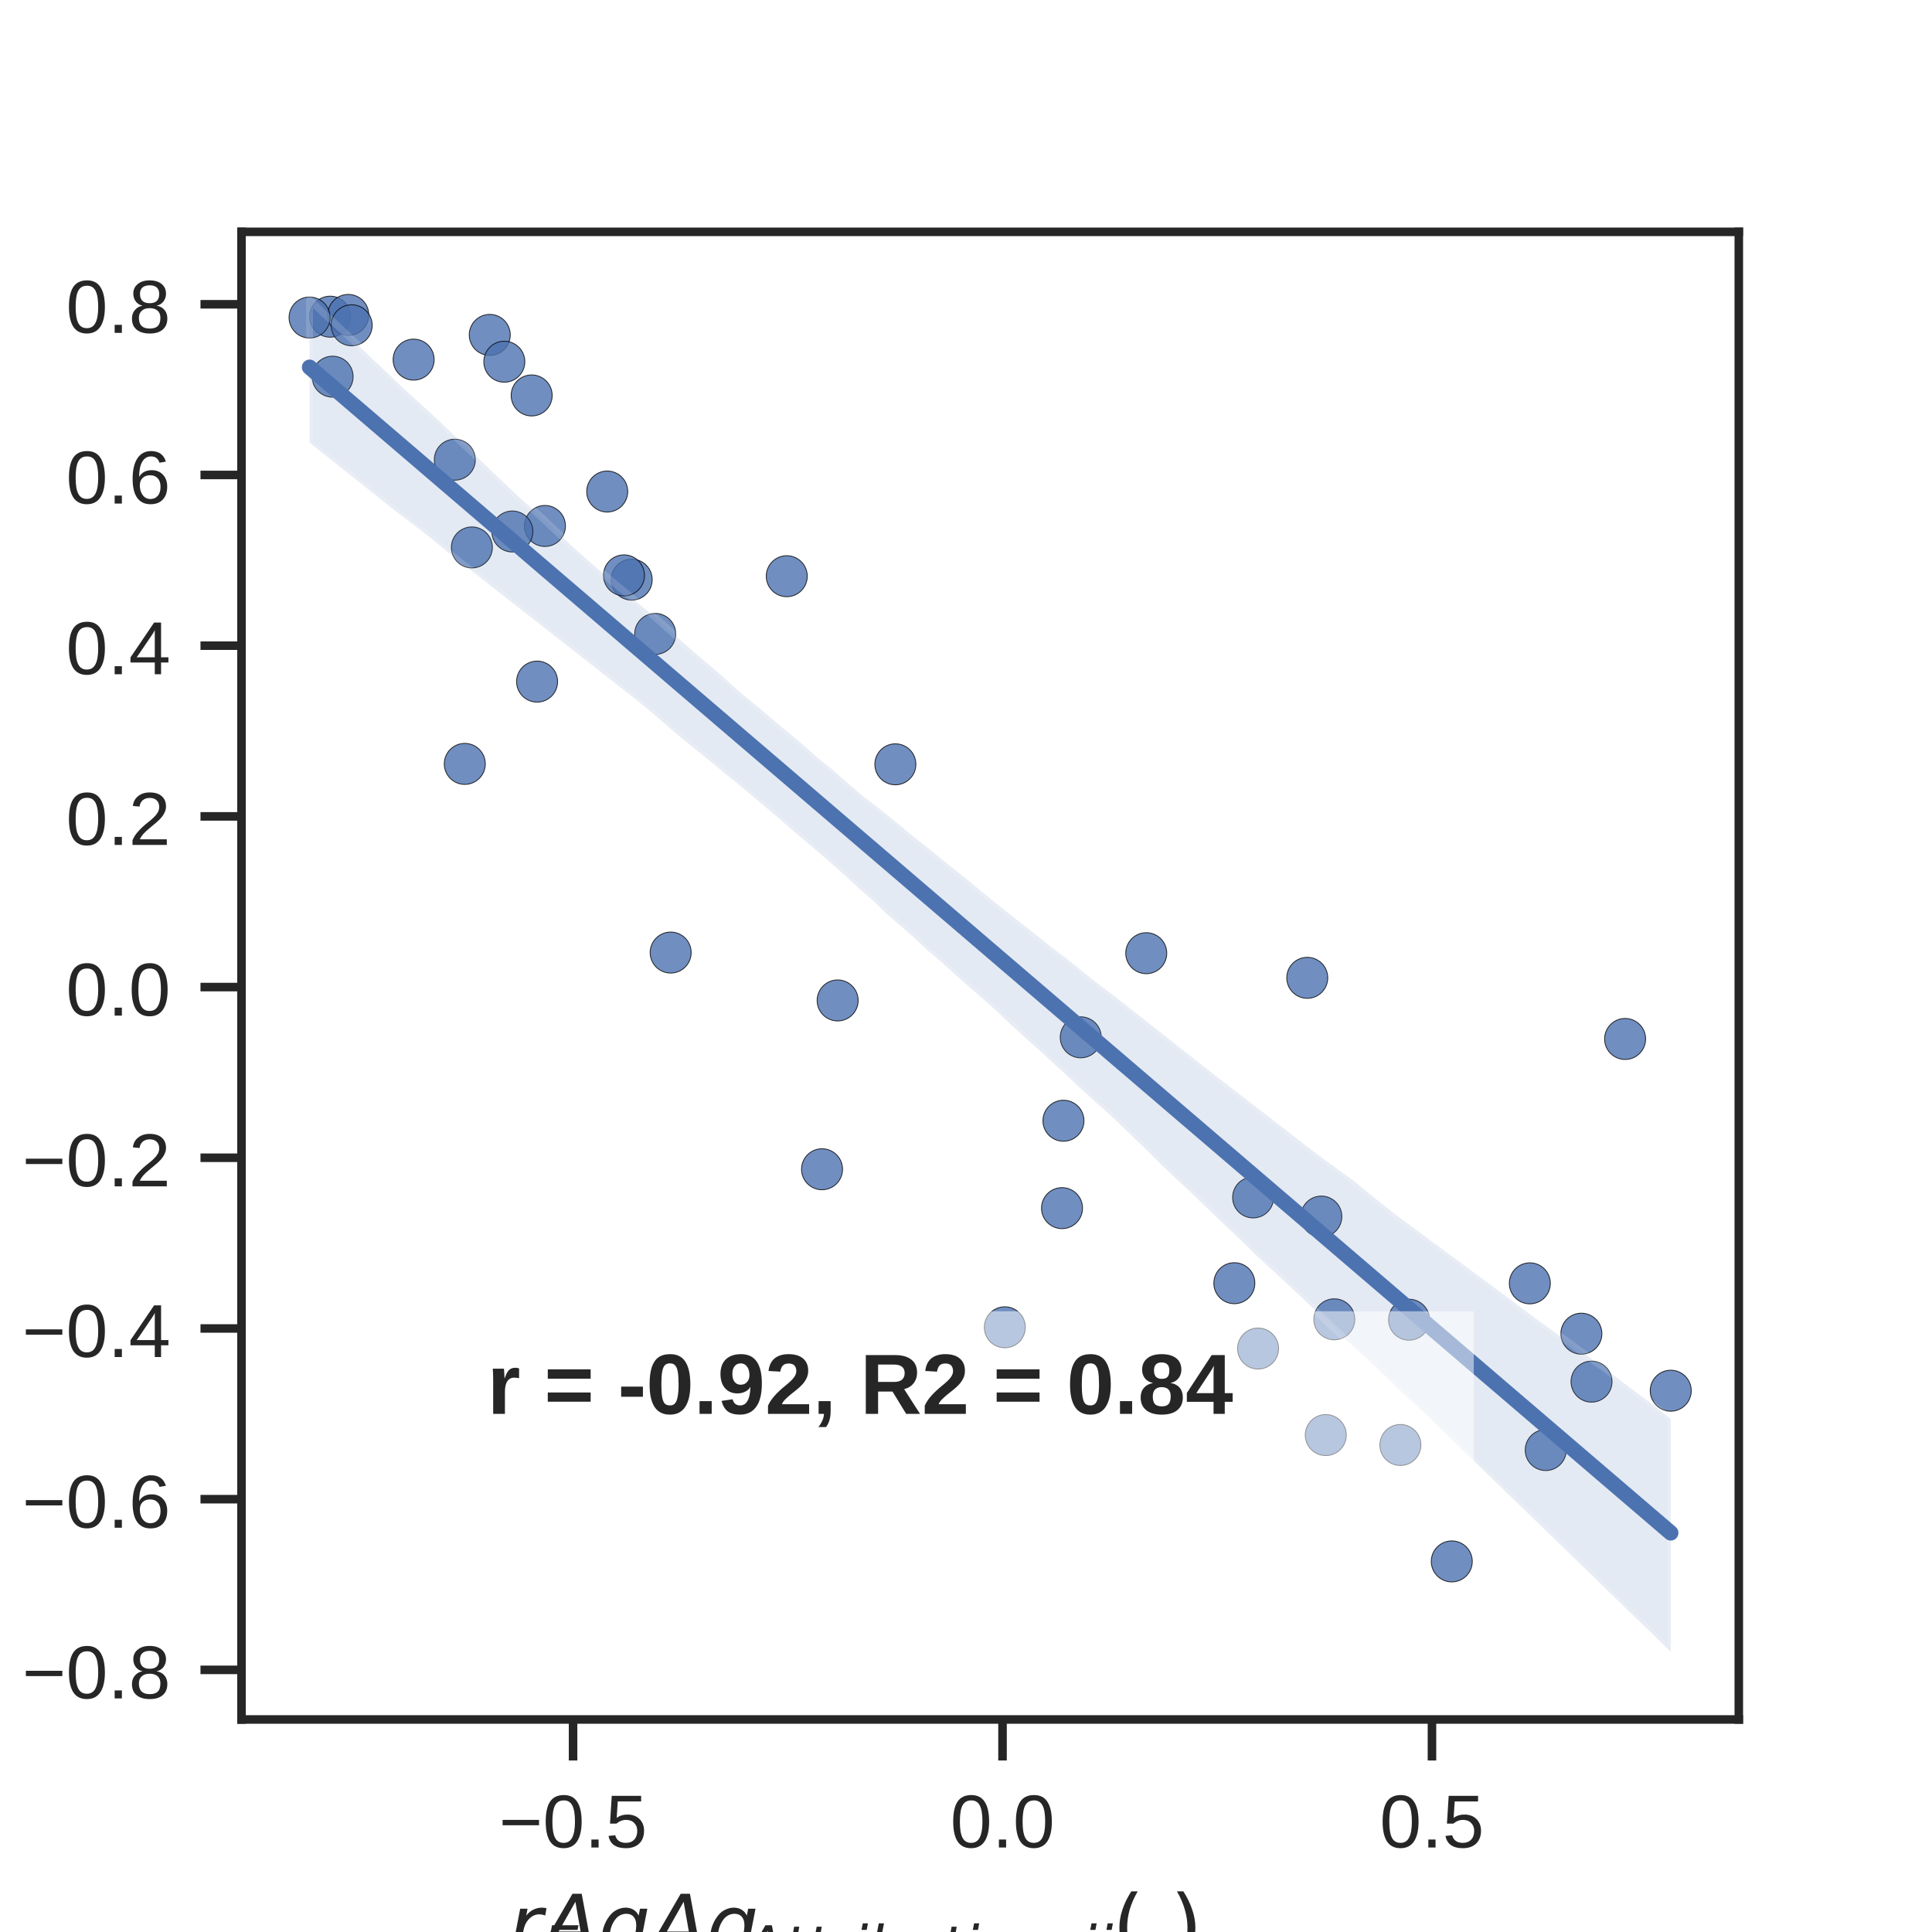
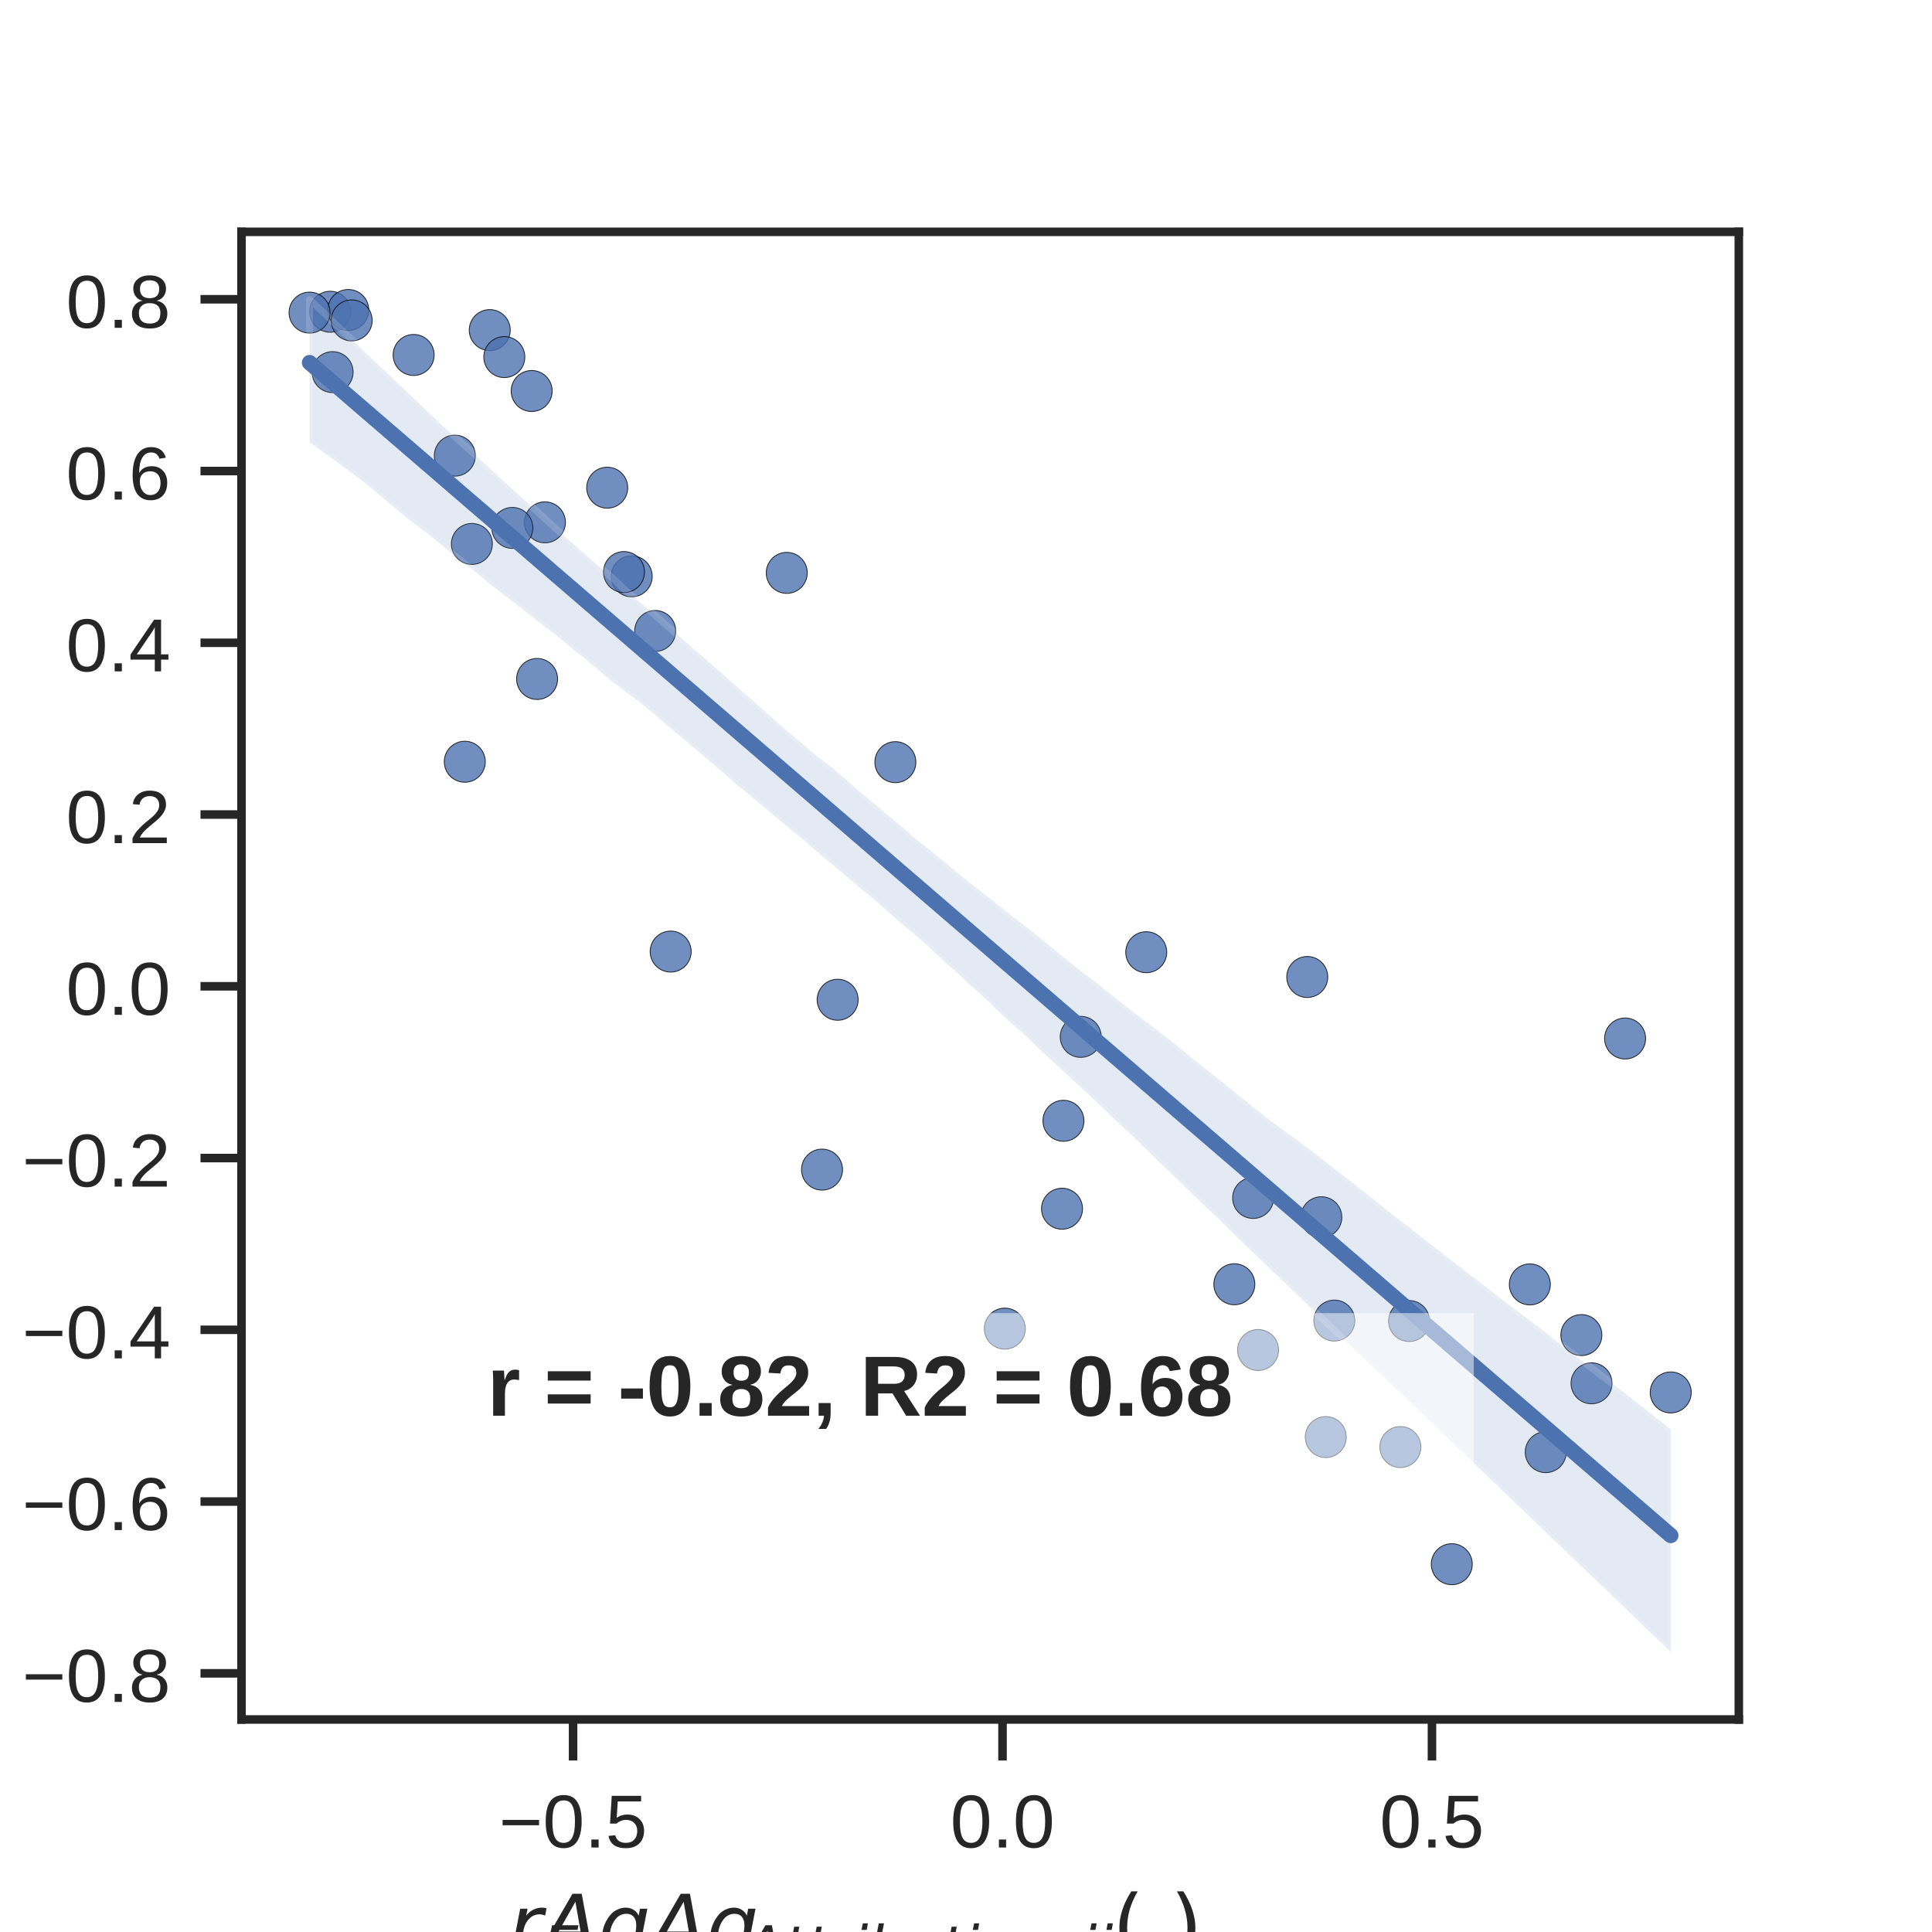
<svg xmlns="http://www.w3.org/2000/svg" xmlns:xlink="http://www.w3.org/1999/xlink" width="226.08pt" height="226.08pt" viewBox="0 0 226.08 226.08" version="1.1">
  <defs>
    <style type="text/css">*{stroke-linejoin: round; stroke-linecap: butt}</style>
  </defs>
  <g id="figure_1">
    <g id="patch_1">
      <path d="M 0 226.08  L 226.08 226.08  L 226.08 0  L 0 0  z " style="fill: #ffffff" />
    </g>
    <g id="axes_1">
      <g id="patch_2">
        <path d="M 28.26 201.211  L 203.472 201.211  L 203.472 27.13  L 28.26 27.13  z " style="fill: #ffffff" />
      </g>
      <g id="matplotlib.axis_1">
        <g id="xtick_1">
          <g id="line2d_1">
            <defs>
-               <path id="m34a3a244a3" d="M 0 0  L 0 4.8  " style="stroke: #262626" />
+               <path id="m91dc462ec2" d="M 0 0  L 0 4.8  " style="stroke: #262626" />
            </defs>
            <g>
-               <use xlink:href="#m34a3a244a3" x="67.06" y="201.211" style="fill: #262626; stroke: #262626" />
+               <use xlink:href="#m91dc462ec2" x="67.06" y="201.211" style="fill: #262626; stroke: #262626" />
            </g>
          </g>
          <g id="text_1">
            <text style="fill: #262626; font: 8.8px 'Arial', 'DejaVu Sans', 'Liberation Sans', 'Bitstream Vera Sans', sans-serif; text-anchor: middle" x="67.06" y="216.198" transform="rotate(-0 67.05997 216.1978)">−0.5</text>
          </g>
        </g>
        <g id="xtick_2">
          <g id="line2d_2">
            <g>
-               <use xlink:href="#m34a3a244a3" x="117.314" y="201.211" style="fill: #262626; stroke: #262626" />
+               <use xlink:href="#m91dc462ec2" x="117.314" y="201.211" style="fill: #262626; stroke: #262626" />
            </g>
          </g>
          <g id="text_2">
            <text style="fill: #262626; font: 8.8px 'Arial', 'DejaVu Sans', 'Liberation Sans', 'Bitstream Vera Sans', sans-serif; text-anchor: middle" x="117.314" y="216.198" transform="rotate(-0 117.3136 216.1978)">0.0</text>
          </g>
        </g>
        <g id="xtick_3">
          <g id="line2d_3">
            <g>
-               <use xlink:href="#m34a3a244a3" x="167.567" y="201.211" style="fill: #262626; stroke: #262626" />
+               <use xlink:href="#m91dc462ec2" x="167.567" y="201.211" style="fill: #262626; stroke: #262626" />
            </g>
          </g>
          <g id="text_3">
            <text style="fill: #262626; font: 8.8px 'Arial', 'DejaVu Sans', 'Liberation Sans', 'Bitstream Vera Sans', sans-serif; text-anchor: middle" x="167.567" y="216.198" transform="rotate(-0 167.5672 216.1978)">0.5</text>
          </g>
        </g>
        <g id="text_4">
          <g style="fill: #262626" transform="translate(59.514 229.3239)">
            <text>
              <tspan style="font: oblique 9.6px 'DejaVu Sans'" x="0 74.391 80.954 94.091 100.654" y="-0.719">rAgAg</tspan>
              <tspan style="font: oblique 6.72px 'DejaVu Sans'" x="3.944 8.187 12.444 16.575 19.336 23.599 31.017 35.611 38.244 40.877 43.638 45.504 49.767 54.023 56.656 58.522 62.631 66.887 87.044 106.743" y="0.856">EnergyAttributionsij</tspan>
              <tspan style="font: 6.72px 'DejaVu Sans'" x="27.574" y="0.856">,</tspan>
              <tspan style="font: 9.6px 'DejaVu Sans'" x="70.648 89.172 108.872" y="-0.719">(,)</tspan>
            </text>
          </g>
        </g>
      </g>
      <g id="matplotlib.axis_2">
        <g id="ytick_1">
          <g id="line2d_4">
            <defs>
-               <path id="m03ff309625" d="M 0 0  L -4.8 0  " style="stroke: #262626" />
+               <path id="mef2b00c052" d="M 0 0  L -4.8 0  " style="stroke: #262626" />
            </defs>
            <g>
-               <use xlink:href="#m03ff309625" x="28.26" y="195.404" style="fill: #262626; stroke: #262626" />
+               <use xlink:href="#mef2b00c052" x="28.26" y="195.808" style="fill: #262626; stroke: #262626" />
            </g>
          </g>
          <g id="text_5">
-             <text style="fill: #262626; font: 8.8px 'Arial', 'DejaVu Sans', 'Liberation Sans', 'Bitstream Vera Sans', sans-serif; text-anchor: end" x="19.96" y="198.748" transform="rotate(-0 19.96 198.7477)">−0.8</text>
+             <text style="fill: #262626; font: 8.8px 'Arial', 'DejaVu Sans', 'Liberation Sans', 'Bitstream Vera Sans', sans-serif; text-anchor: end" x="19.96" y="199.152" transform="rotate(-0 19.96 199.1518)">−0.8</text>
          </g>
        </g>
        <g id="ytick_2">
          <g id="line2d_5">
            <g>
-               <use xlink:href="#m03ff309625" x="28.26" y="175.43" style="fill: #262626; stroke: #262626" />
+               <use xlink:href="#mef2b00c052" x="28.26" y="175.71" style="fill: #262626; stroke: #262626" />
            </g>
          </g>
          <g id="text_6">
-             <text style="fill: #262626; font: 8.8px 'Arial', 'DejaVu Sans', 'Liberation Sans', 'Bitstream Vera Sans', sans-serif; text-anchor: end" x="19.96" y="178.773" transform="rotate(-0 19.96 178.773)">−0.6</text>
+             <text style="fill: #262626; font: 8.8px 'Arial', 'DejaVu Sans', 'Liberation Sans', 'Bitstream Vera Sans', sans-serif; text-anchor: end" x="19.96" y="179.053" transform="rotate(-0 19.96 179.0534)">−0.6</text>
          </g>
        </g>
        <g id="ytick_3">
          <g id="line2d_6">
            <g>
-               <use xlink:href="#m03ff309625" x="28.26" y="155.455" style="fill: #262626; stroke: #262626" />
+               <use xlink:href="#mef2b00c052" x="28.26" y="155.612" style="fill: #262626; stroke: #262626" />
            </g>
          </g>
          <g id="text_7">
-             <text style="fill: #262626; font: 8.8px 'Arial', 'DejaVu Sans', 'Liberation Sans', 'Bitstream Vera Sans', sans-serif; text-anchor: end" x="19.96" y="158.798" transform="rotate(-0 19.96 158.7983)">−0.4</text>
+             <text style="fill: #262626; font: 8.8px 'Arial', 'DejaVu Sans', 'Liberation Sans', 'Bitstream Vera Sans', sans-serif; text-anchor: end" x="19.96" y="158.955" transform="rotate(-0 19.96 158.955)">−0.4</text>
          </g>
        </g>
        <g id="ytick_4">
          <g id="line2d_7">
            <g>
-               <use xlink:href="#m03ff309625" x="28.26" y="135.48" style="fill: #262626; stroke: #262626" />
+               <use xlink:href="#mef2b00c052" x="28.26" y="135.513" style="fill: #262626; stroke: #262626" />
            </g>
          </g>
          <g id="text_8">
-             <text style="fill: #262626; font: 8.8px 'Arial', 'DejaVu Sans', 'Liberation Sans', 'Bitstream Vera Sans', sans-serif; text-anchor: end" x="19.96" y="138.824" transform="rotate(-0 19.96 138.8235)">−0.2</text>
+             <text style="fill: #262626; font: 8.8px 'Arial', 'DejaVu Sans', 'Liberation Sans', 'Bitstream Vera Sans', sans-serif; text-anchor: end" x="19.96" y="138.857" transform="rotate(-0 19.96 138.8566)">−0.2</text>
          </g>
        </g>
        <g id="ytick_5">
          <g id="line2d_8">
            <g>
-               <use xlink:href="#m03ff309625" x="28.26" y="115.505" style="fill: #262626; stroke: #262626" />
+               <use xlink:href="#mef2b00c052" x="28.26" y="115.415" style="fill: #262626; stroke: #262626" />
            </g>
          </g>
          <g id="text_9">
-             <text style="fill: #262626; font: 8.8px 'Arial', 'DejaVu Sans', 'Liberation Sans', 'Bitstream Vera Sans', sans-serif; text-anchor: end" x="19.96" y="118.849" transform="rotate(-0 19.96 118.8488)">0.0</text>
+             <text style="fill: #262626; font: 8.8px 'Arial', 'DejaVu Sans', 'Liberation Sans', 'Bitstream Vera Sans', sans-serif; text-anchor: end" x="19.96" y="118.758" transform="rotate(-0 19.96 118.7582)">0.0</text>
          </g>
        </g>
        <g id="ytick_6">
          <g id="line2d_9">
            <g>
-               <use xlink:href="#m03ff309625" x="28.26" y="95.531" style="fill: #262626; stroke: #262626" />
+               <use xlink:href="#mef2b00c052" x="28.26" y="95.316" style="fill: #262626; stroke: #262626" />
            </g>
          </g>
          <g id="text_10">
-             <text style="fill: #262626; font: 8.8px 'Arial', 'DejaVu Sans', 'Liberation Sans', 'Bitstream Vera Sans', sans-serif; text-anchor: end" x="19.96" y="98.874" transform="rotate(-0 19.96 98.87409)">0.2</text>
+             <text style="fill: #262626; font: 8.8px 'Arial', 'DejaVu Sans', 'Liberation Sans', 'Bitstream Vera Sans', sans-serif; text-anchor: end" x="19.96" y="98.66" transform="rotate(-0 19.96 98.65975)">0.2</text>
          </g>
        </g>
        <g id="ytick_7">
          <g id="line2d_10">
            <g>
-               <use xlink:href="#m03ff309625" x="28.26" y="75.556" style="fill: #262626; stroke: #262626" />
+               <use xlink:href="#mef2b00c052" x="28.26" y="75.218" style="fill: #262626; stroke: #262626" />
            </g>
          </g>
          <g id="text_11">
-             <text style="fill: #262626; font: 8.8px 'Arial', 'DejaVu Sans', 'Liberation Sans', 'Bitstream Vera Sans', sans-serif; text-anchor: end" x="19.96" y="78.899" transform="rotate(-0 19.96 78.89937)">0.4</text>
+             <text style="fill: #262626; font: 8.8px 'Arial', 'DejaVu Sans', 'Liberation Sans', 'Bitstream Vera Sans', sans-serif; text-anchor: end" x="19.96" y="78.561" transform="rotate(-0 19.96 78.56135)">0.4</text>
          </g>
        </g>
        <g id="ytick_8">
          <g id="line2d_11">
            <g>
-               <use xlink:href="#m03ff309625" x="28.26" y="55.581" style="fill: #262626; stroke: #262626" />
+               <use xlink:href="#mef2b00c052" x="28.26" y="55.12" style="fill: #262626; stroke: #262626" />
            </g>
          </g>
          <g id="text_12">
-             <text style="fill: #262626; font: 8.8px 'Arial', 'DejaVu Sans', 'Liberation Sans', 'Bitstream Vera Sans', sans-serif; text-anchor: end" x="19.96" y="58.925" transform="rotate(-0 19.96 58.92464)">0.6</text>
+             <text style="fill: #262626; font: 8.8px 'Arial', 'DejaVu Sans', 'Liberation Sans', 'Bitstream Vera Sans', sans-serif; text-anchor: end" x="19.96" y="58.463" transform="rotate(-0 19.96 58.46294)">0.6</text>
          </g>
        </g>
        <g id="ytick_9">
          <g id="line2d_12">
            <g>
-               <use xlink:href="#m03ff309625" x="28.26" y="35.607" style="fill: #262626; stroke: #262626" />
+               <use xlink:href="#mef2b00c052" x="28.26" y="35.021" style="fill: #262626; stroke: #262626" />
            </g>
          </g>
          <g id="text_13">
-             <text style="fill: #262626; font: 8.8px 'Arial', 'DejaVu Sans', 'Liberation Sans', 'Bitstream Vera Sans', sans-serif; text-anchor: end" x="19.96" y="38.95" transform="rotate(-0 19.96 38.94992)">0.8</text>
+             <text style="fill: #262626; font: 8.8px 'Arial', 'DejaVu Sans', 'Liberation Sans', 'Bitstream Vera Sans', sans-serif; text-anchor: end" x="19.96" y="38.365" transform="rotate(-0 19.96 38.36453)">0.8</text>
          </g>
        </g>
        <g id="text_14">
          <g style="fill: #262626" transform="translate(-8.384875 170.5224) rotate(-90)">
            <text>
              <tspan style="font: oblique 9.6px 'DejaVu Sans'" x="0 74.391 80.954 94.091 100.654" y="-0.719">rAgAg</tspan>
              <tspan style="font: oblique 6.72px 'DejaVu Sans'" x="3.944 8.187 12.444 16.575 19.336 23.599 31.017 35.611 38.244 40.877 43.638 45.504 49.767 54.023 56.656 58.522 62.631 66.887 87.044 106.743" y="0.856">EnergyAttributionsji</tspan>
              <tspan style="font: 6.72px 'DejaVu Sans'" x="27.574" y="0.856">,</tspan>
              <tspan style="font: 9.6px 'DejaVu Sans'" x="70.648 89.172 108.872" y="-0.719">(,)</tspan>
            </text>
          </g>
        </g>
      </g>
      <g id="PathCollection_1">
        <defs>
-           <path id="m4e16c41888" d="M 0 2.4  C 0.636 2.4 1.247 2.147 1.697 1.697  C 2.147 1.247 2.4 0.636 2.4 0  C 2.4 -0.636 2.147 -1.247 1.697 -1.697  C 1.247 -2.147 0.636 -2.4 0 -2.4  C -0.636 -2.4 -1.247 -2.147 -1.697 -1.697  C -2.147 -1.247 -2.4 -0.636 -2.4 0  C -2.4 0.636 -2.147 1.247 -1.697 1.697  C -1.247 2.147 -0.636 2.4 0 2.4  z " style="stroke: #000000; stroke-opacity: 0.8; stroke-width: 0.1" />
+           <path id="m571d99ba07" d="M 0 2.4  C 0.636 2.4 1.247 2.147 1.697 1.697  C 2.147 1.247 2.4 0.636 2.4 0  C 2.4 -0.636 2.147 -1.247 1.697 -1.697  C 1.247 -2.147 0.636 -2.4 0 -2.4  C -0.636 -2.4 -1.247 -2.147 -1.697 -1.697  C -2.147 -1.247 -2.4 -0.636 -2.4 0  C -2.4 0.636 -2.147 1.247 -1.697 1.697  C -1.247 2.147 -0.636 2.4 0 2.4  z " style="stroke: #000000; stroke-opacity: 0.8; stroke-width: 0.1" />
        </defs>
-         <g clip-path="url(#p394b73e3db)">
-           <use xlink:href="#m4e16c41888" x="57.31" y="39.19" style="fill: #4c72b0; fill-opacity: 0.8; stroke: #000000; stroke-opacity: 0.8; stroke-width: 0.1" />
-           <use xlink:href="#m4e16c41888" x="76.671" y="74.181" style="fill: #4c72b0; fill-opacity: 0.8; stroke: #000000; stroke-opacity: 0.8; stroke-width: 0.1" />
-           <use xlink:href="#m4e16c41888" x="126.467" y="121.387" style="fill: #4c72b0; fill-opacity: 0.8; stroke: #000000; stroke-opacity: 0.8; stroke-width: 0.1" />
-           <use xlink:href="#m4e16c41888" x="62.216" y="46.274" style="fill: #4c72b0; fill-opacity: 0.8; stroke: #000000; stroke-opacity: 0.8; stroke-width: 0.1" />
-           <use xlink:href="#m4e16c41888" x="63.767" y="61.549" style="fill: #4c72b0; fill-opacity: 0.8; stroke: #000000; stroke-opacity: 0.8; stroke-width: 0.1" />
-           <use xlink:href="#m4e16c41888" x="48.404" y="42.083" style="fill: #4c72b0; fill-opacity: 0.8; stroke: #000000; stroke-opacity: 0.8; stroke-width: 0.1" />
-           <use xlink:href="#m4e16c41888" x="62.85" y="79.762" style="fill: #4c72b0; fill-opacity: 0.8; stroke: #000000; stroke-opacity: 0.8; stroke-width: 0.1" />
-           <use xlink:href="#m4e16c41888" x="59.015" y="42.328" style="fill: #4c72b0; fill-opacity: 0.8; stroke: #000000; stroke-opacity: 0.8; stroke-width: 0.1" />
-           <use xlink:href="#m4e16c41888" x="59.954" y="62.195" style="fill: #4c72b0; fill-opacity: 0.8; stroke: #000000; stroke-opacity: 0.8; stroke-width: 0.1" />
-           <use xlink:href="#m4e16c41888" x="190.168" y="121.577" style="fill: #4c72b0; fill-opacity: 0.8; stroke: #000000; stroke-opacity: 0.8; stroke-width: 0.1" />
-           <use xlink:href="#m4e16c41888" x="195.508" y="162.739" style="fill: #4c72b0; fill-opacity: 0.8; stroke: #000000; stroke-opacity: 0.8; stroke-width: 0.1" />
-           <use xlink:href="#m4e16c41888" x="134.134" y="111.542" style="fill: #4c72b0; fill-opacity: 0.8; stroke: #000000; stroke-opacity: 0.8; stroke-width: 0.1" />
-           <use xlink:href="#m4e16c41888" x="185.05" y="156.068" style="fill: #4c72b0; fill-opacity: 0.8; stroke: #000000; stroke-opacity: 0.8; stroke-width: 0.1" />
-           <use xlink:href="#m4e16c41888" x="152.974" y="114.424" style="fill: #4c72b0; fill-opacity: 0.8; stroke: #000000; stroke-opacity: 0.8; stroke-width: 0.1" />
-           <use xlink:href="#m4e16c41888" x="144.441" y="150.158" style="fill: #4c72b0; fill-opacity: 0.8; stroke: #000000; stroke-opacity: 0.8; stroke-width: 0.1" />
-           <use xlink:href="#m4e16c41888" x="186.238" y="161.678" style="fill: #4c72b0; fill-opacity: 0.8; stroke: #000000; stroke-opacity: 0.8; stroke-width: 0.1" />
-           <use xlink:href="#m4e16c41888" x="180.879" y="169.683" style="fill: #4c72b0; fill-opacity: 0.8; stroke: #000000; stroke-opacity: 0.8; stroke-width: 0.1" />
-           <use xlink:href="#m4e16c41888" x="163.869" y="169.091" style="fill: #4c72b0; fill-opacity: 0.8; stroke: #000000; stroke-opacity: 0.8; stroke-width: 0.1" />
-           <use xlink:href="#m4e16c41888" x="38.633" y="37.058" style="fill: #4c72b0; fill-opacity: 0.8; stroke: #000000; stroke-opacity: 0.8; stroke-width: 0.1" />
-           <use xlink:href="#m4e16c41888" x="104.775" y="89.439" style="fill: #4c72b0; fill-opacity: 0.8; stroke: #000000; stroke-opacity: 0.8; stroke-width: 0.1" />
-           <use xlink:href="#m4e16c41888" x="53.223" y="53.791" style="fill: #4c72b0; fill-opacity: 0.8; stroke: #000000; stroke-opacity: 0.8; stroke-width: 0.1" />
-           <use xlink:href="#m4e16c41888" x="96.193" y="136.824" style="fill: #4c72b0; fill-opacity: 0.8; stroke: #000000; stroke-opacity: 0.8; stroke-width: 0.1" />
-           <use xlink:href="#m4e16c41888" x="40.754" y="36.852" style="fill: #4c72b0; fill-opacity: 0.8; stroke: #000000; stroke-opacity: 0.8; stroke-width: 0.1" />
-           <use xlink:href="#m4e16c41888" x="78.481" y="111.468" style="fill: #4c72b0; fill-opacity: 0.8; stroke: #000000; stroke-opacity: 0.8; stroke-width: 0.1" />
-           <use xlink:href="#m4e16c41888" x="38.921" y="44.077" style="fill: #4c72b0; fill-opacity: 0.8; stroke: #000000; stroke-opacity: 0.8; stroke-width: 0.1" />
-           <use xlink:href="#m4e16c41888" x="92.066" y="67.426" style="fill: #4c72b0; fill-opacity: 0.8; stroke: #000000; stroke-opacity: 0.8; stroke-width: 0.1" />
-           <use xlink:href="#m4e16c41888" x="41.153" y="38.065" style="fill: #4c72b0; fill-opacity: 0.8; stroke: #000000; stroke-opacity: 0.8; stroke-width: 0.1" />
-           <use xlink:href="#m4e16c41888" x="54.389" y="89.39" style="fill: #4c72b0; fill-opacity: 0.8; stroke: #000000; stroke-opacity: 0.8; stroke-width: 0.1" />
-           <use xlink:href="#m4e16c41888" x="36.224" y="37.158" style="fill: #4c72b0; fill-opacity: 0.8; stroke: #000000; stroke-opacity: 0.8; stroke-width: 0.1" />
-           <use xlink:href="#m4e16c41888" x="71.056" y="57.519" style="fill: #4c72b0; fill-opacity: 0.8; stroke: #000000; stroke-opacity: 0.8; stroke-width: 0.1" />
-           <use xlink:href="#m4e16c41888" x="179.019" y="150.175" style="fill: #4c72b0; fill-opacity: 0.8; stroke: #000000; stroke-opacity: 0.8; stroke-width: 0.1" />
-           <use xlink:href="#m4e16c41888" x="147.218" y="157.805" style="fill: #4c72b0; fill-opacity: 0.8; stroke: #000000; stroke-opacity: 0.8; stroke-width: 0.1" />
-           <use xlink:href="#m4e16c41888" x="169.885" y="182.715" style="fill: #4c72b0; fill-opacity: 0.8; stroke: #000000; stroke-opacity: 0.8; stroke-width: 0.1" />
-           <use xlink:href="#m4e16c41888" x="164.885" y="154.431" style="fill: #4c72b0; fill-opacity: 0.8; stroke: #000000; stroke-opacity: 0.8; stroke-width: 0.1" />
-           <use xlink:href="#m4e16c41888" x="154.621" y="142.362" style="fill: #4c72b0; fill-opacity: 0.8; stroke: #000000; stroke-opacity: 0.8; stroke-width: 0.1" />
-           <use xlink:href="#m4e16c41888" x="73.92" y="67.829" style="fill: #4c72b0; fill-opacity: 0.8; stroke: #000000; stroke-opacity: 0.8; stroke-width: 0.1" />
-           <use xlink:href="#m4e16c41888" x="117.584" y="155.318" style="fill: #4c72b0; fill-opacity: 0.8; stroke: #000000; stroke-opacity: 0.8; stroke-width: 0.1" />
-           <use xlink:href="#m4e16c41888" x="73.018" y="67.33" style="fill: #4c72b0; fill-opacity: 0.8; stroke: #000000; stroke-opacity: 0.8; stroke-width: 0.1" />
-           <use xlink:href="#m4e16c41888" x="124.277" y="141.374" style="fill: #4c72b0; fill-opacity: 0.8; stroke: #000000; stroke-opacity: 0.8; stroke-width: 0.1" />
-           <use xlink:href="#m4e16c41888" x="155.14" y="167.929" style="fill: #4c72b0; fill-opacity: 0.8; stroke: #000000; stroke-opacity: 0.8; stroke-width: 0.1" />
-           <use xlink:href="#m4e16c41888" x="124.444" y="131.148" style="fill: #4c72b0; fill-opacity: 0.8; stroke: #000000; stroke-opacity: 0.8; stroke-width: 0.1" />
-           <use xlink:href="#m4e16c41888" x="156.139" y="154.384" style="fill: #4c72b0; fill-opacity: 0.8; stroke: #000000; stroke-opacity: 0.8; stroke-width: 0.1" />
-           <use xlink:href="#m4e16c41888" x="55.218" y="64.06" style="fill: #4c72b0; fill-opacity: 0.8; stroke: #000000; stroke-opacity: 0.8; stroke-width: 0.1" />
-           <use xlink:href="#m4e16c41888" x="98.021" y="117.071" style="fill: #4c72b0; fill-opacity: 0.8; stroke: #000000; stroke-opacity: 0.8; stroke-width: 0.1" />
-           <use xlink:href="#m4e16c41888" x="146.64" y="140.122" style="fill: #4c72b0; fill-opacity: 0.8; stroke: #000000; stroke-opacity: 0.8; stroke-width: 0.1" />
+         <g clip-path="url(#p574135b923)">
+           <use xlink:href="#m571d99ba07" x="57.31" y="38.627" style="fill: #4c72b0; fill-opacity: 0.8; stroke: #000000; stroke-opacity: 0.8; stroke-width: 0.1" />
+           <use xlink:href="#m571d99ba07" x="76.671" y="73.834" style="fill: #4c72b0; fill-opacity: 0.8; stroke: #000000; stroke-opacity: 0.8; stroke-width: 0.1" />
+           <use xlink:href="#m571d99ba07" x="126.467" y="121.332" style="fill: #4c72b0; fill-opacity: 0.8; stroke: #000000; stroke-opacity: 0.8; stroke-width: 0.1" />
+           <use xlink:href="#m571d99ba07" x="62.216" y="45.755" style="fill: #4c72b0; fill-opacity: 0.8; stroke: #000000; stroke-opacity: 0.8; stroke-width: 0.1" />
+           <use xlink:href="#m571d99ba07" x="63.767" y="61.124" style="fill: #4c72b0; fill-opacity: 0.8; stroke: #000000; stroke-opacity: 0.8; stroke-width: 0.1" />
+           <use xlink:href="#m571d99ba07" x="48.404" y="41.538" style="fill: #4c72b0; fill-opacity: 0.8; stroke: #000000; stroke-opacity: 0.8; stroke-width: 0.1" />
+           <use xlink:href="#m571d99ba07" x="62.85" y="79.45" style="fill: #4c72b0; fill-opacity: 0.8; stroke: #000000; stroke-opacity: 0.8; stroke-width: 0.1" />
+           <use xlink:href="#m571d99ba07" x="59.015" y="41.784" style="fill: #4c72b0; fill-opacity: 0.8; stroke: #000000; stroke-opacity: 0.8; stroke-width: 0.1" />
+           <use xlink:href="#m571d99ba07" x="59.954" y="61.774" style="fill: #4c72b0; fill-opacity: 0.8; stroke: #000000; stroke-opacity: 0.8; stroke-width: 0.1" />
+           <use xlink:href="#m571d99ba07" x="190.168" y="121.524" style="fill: #4c72b0; fill-opacity: 0.8; stroke: #000000; stroke-opacity: 0.8; stroke-width: 0.1" />
+           <use xlink:href="#m571d99ba07" x="195.508" y="162.941" style="fill: #4c72b0; fill-opacity: 0.8; stroke: #000000; stroke-opacity: 0.8; stroke-width: 0.1" />
+           <use xlink:href="#m571d99ba07" x="134.134" y="111.427" style="fill: #4c72b0; fill-opacity: 0.8; stroke: #000000; stroke-opacity: 0.8; stroke-width: 0.1" />
+           <use xlink:href="#m571d99ba07" x="185.05" y="156.229" style="fill: #4c72b0; fill-opacity: 0.8; stroke: #000000; stroke-opacity: 0.8; stroke-width: 0.1" />
+           <use xlink:href="#m571d99ba07" x="152.974" y="114.326" style="fill: #4c72b0; fill-opacity: 0.8; stroke: #000000; stroke-opacity: 0.8; stroke-width: 0.1" />
+           <use xlink:href="#m571d99ba07" x="144.441" y="150.282" style="fill: #4c72b0; fill-opacity: 0.8; stroke: #000000; stroke-opacity: 0.8; stroke-width: 0.1" />
+           <use xlink:href="#m571d99ba07" x="186.238" y="161.873" style="fill: #4c72b0; fill-opacity: 0.8; stroke: #000000; stroke-opacity: 0.8; stroke-width: 0.1" />
+           <use xlink:href="#m571d99ba07" x="180.879" y="169.928" style="fill: #4c72b0; fill-opacity: 0.8; stroke: #000000; stroke-opacity: 0.8; stroke-width: 0.1" />
+           <use xlink:href="#m571d99ba07" x="163.869" y="169.332" style="fill: #4c72b0; fill-opacity: 0.8; stroke: #000000; stroke-opacity: 0.8; stroke-width: 0.1" />
+           <use xlink:href="#m571d99ba07" x="38.633" y="36.481" style="fill: #4c72b0; fill-opacity: 0.8; stroke: #000000; stroke-opacity: 0.8; stroke-width: 0.1" />
+           <use xlink:href="#m571d99ba07" x="104.775" y="89.187" style="fill: #4c72b0; fill-opacity: 0.8; stroke: #000000; stroke-opacity: 0.8; stroke-width: 0.1" />
+           <use xlink:href="#m571d99ba07" x="53.223" y="53.318" style="fill: #4c72b0; fill-opacity: 0.8; stroke: #000000; stroke-opacity: 0.8; stroke-width: 0.1" />
+           <use xlink:href="#m571d99ba07" x="96.193" y="136.866" style="fill: #4c72b0; fill-opacity: 0.8; stroke: #000000; stroke-opacity: 0.8; stroke-width: 0.1" />
+           <use xlink:href="#m571d99ba07" x="40.754" y="36.274" style="fill: #4c72b0; fill-opacity: 0.8; stroke: #000000; stroke-opacity: 0.8; stroke-width: 0.1" />
+           <use xlink:href="#m571d99ba07" x="78.481" y="111.352" style="fill: #4c72b0; fill-opacity: 0.8; stroke: #000000; stroke-opacity: 0.8; stroke-width: 0.1" />
+           <use xlink:href="#m571d99ba07" x="38.921" y="43.544" style="fill: #4c72b0; fill-opacity: 0.8; stroke: #000000; stroke-opacity: 0.8; stroke-width: 0.1" />
+           <use xlink:href="#m571d99ba07" x="92.066" y="67.037" style="fill: #4c72b0; fill-opacity: 0.8; stroke: #000000; stroke-opacity: 0.8; stroke-width: 0.1" />
+           <use xlink:href="#m571d99ba07" x="41.153" y="37.495" style="fill: #4c72b0; fill-opacity: 0.8; stroke: #000000; stroke-opacity: 0.8; stroke-width: 0.1" />
+           <use xlink:href="#m571d99ba07" x="54.389" y="89.138" style="fill: #4c72b0; fill-opacity: 0.8; stroke: #000000; stroke-opacity: 0.8; stroke-width: 0.1" />
+           <use xlink:href="#m571d99ba07" x="36.224" y="36.582" style="fill: #4c72b0; fill-opacity: 0.8; stroke: #000000; stroke-opacity: 0.8; stroke-width: 0.1" />
+           <use xlink:href="#m571d99ba07" x="71.056" y="57.069" style="fill: #4c72b0; fill-opacity: 0.8; stroke: #000000; stroke-opacity: 0.8; stroke-width: 0.1" />
+           <use xlink:href="#m571d99ba07" x="179.019" y="150.299" style="fill: #4c72b0; fill-opacity: 0.8; stroke: #000000; stroke-opacity: 0.8; stroke-width: 0.1" />
+           <use xlink:href="#m571d99ba07" x="147.218" y="157.976" style="fill: #4c72b0; fill-opacity: 0.8; stroke: #000000; stroke-opacity: 0.8; stroke-width: 0.1" />
+           <use xlink:href="#m571d99ba07" x="169.885" y="183.041" style="fill: #4c72b0; fill-opacity: 0.8; stroke: #000000; stroke-opacity: 0.8; stroke-width: 0.1" />
+           <use xlink:href="#m571d99ba07" x="164.885" y="154.582" style="fill: #4c72b0; fill-opacity: 0.8; stroke: #000000; stroke-opacity: 0.8; stroke-width: 0.1" />
+           <use xlink:href="#m571d99ba07" x="154.621" y="142.438" style="fill: #4c72b0; fill-opacity: 0.8; stroke: #000000; stroke-opacity: 0.8; stroke-width: 0.1" />
+           <use xlink:href="#m571d99ba07" x="73.92" y="67.443" style="fill: #4c72b0; fill-opacity: 0.8; stroke: #000000; stroke-opacity: 0.8; stroke-width: 0.1" />
+           <use xlink:href="#m571d99ba07" x="117.584" y="155.474" style="fill: #4c72b0; fill-opacity: 0.8; stroke: #000000; stroke-opacity: 0.8; stroke-width: 0.1" />
+           <use xlink:href="#m571d99ba07" x="73.018" y="66.941" style="fill: #4c72b0; fill-opacity: 0.8; stroke: #000000; stroke-opacity: 0.8; stroke-width: 0.1" />
+           <use xlink:href="#m571d99ba07" x="124.277" y="141.443" style="fill: #4c72b0; fill-opacity: 0.8; stroke: #000000; stroke-opacity: 0.8; stroke-width: 0.1" />
+           <use xlink:href="#m571d99ba07" x="155.14" y="168.163" style="fill: #4c72b0; fill-opacity: 0.8; stroke: #000000; stroke-opacity: 0.8; stroke-width: 0.1" />
+           <use xlink:href="#m571d99ba07" x="124.444" y="131.154" style="fill: #4c72b0; fill-opacity: 0.8; stroke: #000000; stroke-opacity: 0.8; stroke-width: 0.1" />
+           <use xlink:href="#m571d99ba07" x="156.139" y="154.534" style="fill: #4c72b0; fill-opacity: 0.8; stroke: #000000; stroke-opacity: 0.8; stroke-width: 0.1" />
+           <use xlink:href="#m571d99ba07" x="55.218" y="63.651" style="fill: #4c72b0; fill-opacity: 0.8; stroke: #000000; stroke-opacity: 0.8; stroke-width: 0.1" />
+           <use xlink:href="#m571d99ba07" x="98.021" y="116.99" style="fill: #4c72b0; fill-opacity: 0.8; stroke: #000000; stroke-opacity: 0.8; stroke-width: 0.1" />
+           <use xlink:href="#m571d99ba07" x="146.64" y="140.184" style="fill: #4c72b0; fill-opacity: 0.8; stroke: #000000; stroke-opacity: 0.8; stroke-width: 0.1" />
        </g>
      </g>
      <g id="PolyCollection_1">
        <defs>
-           <path id="m3394374685" d="M 36.224 -191.038  L 36.224 -174.282  L 37.833 -172.999  L 39.442 -171.718  L 41.051 -170.437  L 42.66 -169.157  L 44.269 -167.876  L 45.878 -166.596  L 47.487 -165.353  L 49.096 -164.142  L 50.705 -162.865  L 52.313 -161.539  L 53.922 -160.264  L 55.531 -159.005  L 57.14 -157.746  L 58.749 -156.488  L 60.358 -155.229  L 61.967 -153.97  L 63.576 -152.711  L 65.185 -151.452  L 66.794 -150.193  L 68.403 -148.934  L 70.012 -147.675  L 71.621 -146.407  L 73.229 -145.141  L 74.838 -143.889  L 76.447 -142.553  L 78.056 -141.161  L 79.665 -139.77  L 81.274 -138.474  L 82.883 -137.173  L 84.492 -135.847  L 86.101 -134.546  L 87.71 -133.214  L 89.319 -131.86  L 90.928 -130.503  L 92.537 -129.11  L 94.146 -127.734  L 95.754 -126.371  L 97.363 -124.976  L 98.972 -123.546  L 100.581 -122.055  L 102.19 -120.665  L 103.799 -119.092  L 105.408 -117.72  L 107.017 -116.299  L 108.626 -114.806  L 110.235 -113.438  L 111.844 -111.973  L 113.453 -110.555  L 115.062 -109.157  L 116.67 -107.725  L 118.279 -106.178  L 119.888 -104.728  L 121.497 -103.284  L 123.106 -101.802  L 124.715 -100.342  L 126.324 -98.823  L 127.933 -97.355  L 129.542 -95.937  L 131.151 -94.422  L 132.76 -92.86  L 134.369 -91.315  L 135.978 -89.712  L 137.586 -88.176  L 139.195 -86.689  L 140.804 -85.137  L 142.413 -83.576  L 144.022 -82.069  L 145.631 -80.527  L 147.24 -78.962  L 148.849 -77.475  L 150.458 -75.989  L 152.067 -74.491  L 153.676 -72.956  L 155.285 -71.396  L 156.894 -69.888  L 158.503 -68.407  L 160.111 -66.923  L 161.72 -65.376  L 163.329 -63.821  L 164.938 -62.343  L 166.547 -60.866  L 168.156 -59.306  L 169.765 -57.746  L 171.374 -56.187  L 172.983 -54.627  L 174.592 -53.068  L 176.201 -51.509  L 177.81 -49.95  L 179.419 -48.391  L 181.027 -46.818  L 182.636 -45.272  L 184.245 -43.712  L 185.854 -42.15  L 187.463 -40.589  L 189.072 -39.027  L 190.681 -37.465  L 192.29 -35.904  L 193.899 -34.343  L 195.508 -32.782  L 195.508 -60.061  L 195.508 -60.061  L 193.899 -61.287  L 192.29 -62.539  L 190.681 -63.74  L 189.072 -64.966  L 187.463 -66.163  L 185.854 -67.332  L 184.245 -68.5  L 182.636 -69.669  L 181.027 -70.835  L 179.419 -72.003  L 177.81 -73.21  L 176.201 -74.413  L 174.592 -75.609  L 172.983 -76.8  L 171.374 -77.986  L 169.765 -79.173  L 168.156 -80.363  L 166.547 -81.553  L 164.938 -82.743  L 163.329 -83.933  L 161.72 -85.2  L 160.111 -86.511  L 158.503 -87.821  L 156.894 -89.002  L 155.285 -90.162  L 153.676 -91.366  L 152.067 -92.609  L 150.458 -93.851  L 148.849 -95.094  L 147.24 -96.337  L 145.631 -97.592  L 144.022 -98.825  L 142.413 -100.068  L 140.804 -101.337  L 139.195 -102.591  L 137.586 -103.863  L 135.978 -105.135  L 134.369 -106.402  L 132.76 -107.665  L 131.151 -108.929  L 129.542 -110.17  L 127.933 -111.385  L 126.324 -112.691  L 124.715 -113.982  L 123.106 -115.198  L 121.497 -116.486  L 119.888 -117.738  L 118.279 -119.016  L 116.67 -120.294  L 115.062 -121.589  L 113.453 -122.947  L 111.844 -124.219  L 110.235 -125.497  L 108.626 -126.832  L 107.017 -128.079  L 105.408 -129.421  L 103.799 -130.735  L 102.19 -131.994  L 100.581 -133.252  L 98.972 -134.645  L 97.363 -136.058  L 95.754 -137.345  L 94.146 -138.782  L 92.537 -140.141  L 90.928 -141.455  L 89.319 -142.838  L 87.71 -144.161  L 86.101 -145.517  L 84.492 -146.971  L 82.883 -148.363  L 81.274 -149.726  L 79.665 -151.135  L 78.056 -152.6  L 76.447 -154.022  L 74.838 -155.358  L 73.229 -156.731  L 71.621 -158.053  L 70.012 -159.453  L 68.403 -160.866  L 66.794 -162.299  L 65.185 -163.832  L 63.576 -165.348  L 61.967 -166.798  L 60.358 -168.262  L 58.749 -169.797  L 57.14 -171.331  L 55.531 -172.871  L 53.922 -174.382  L 52.313 -175.936  L 50.705 -177.457  L 49.096 -178.928  L 47.487 -180.399  L 45.878 -181.905  L 44.269 -183.437  L 42.66 -184.969  L 41.051 -186.501  L 39.442 -188.021  L 37.833 -189.442  L 36.224 -191.038  z " style="stroke: #ffffff; stroke-opacity: 0.15; stroke-width: 0.8" />
+           <path id="m7f1b6c8f1e" d="M 36.224 -191.038  L 36.224 -174.344  L 37.833 -173.162  L 39.442 -171.989  L 41.051 -170.817  L 42.66 -169.614  L 44.269 -168.261  L 45.878 -166.911  L 47.487 -165.562  L 49.096 -164.348  L 50.705 -163.101  L 52.313 -161.767  L 53.922 -160.485  L 55.531 -159.229  L 57.14 -157.906  L 58.749 -156.634  L 60.358 -155.389  L 61.967 -154.144  L 63.576 -152.902  L 65.185 -151.66  L 66.794 -150.325  L 68.403 -149.038  L 70.012 -147.681  L 71.621 -146.33  L 73.229 -145.117  L 74.838 -143.918  L 76.447 -142.591  L 78.056 -141.229  L 79.665 -139.867  L 81.274 -138.51  L 82.883 -137.15  L 84.492 -135.781  L 86.101 -134.343  L 87.71 -133.049  L 89.319 -131.701  L 90.928 -130.34  L 92.537 -129.018  L 94.146 -127.704  L 95.754 -126.294  L 97.363 -124.949  L 98.972 -123.582  L 100.581 -122.211  L 102.19 -120.916  L 103.799 -119.488  L 105.408 -118.077  L 107.017 -116.737  L 108.626 -115.329  L 110.235 -113.806  L 111.844 -112.396  L 113.453 -110.884  L 115.062 -109.446  L 116.67 -107.899  L 118.279 -106.395  L 119.888 -105.025  L 121.497 -103.431  L 123.106 -101.949  L 124.715 -100.467  L 126.324 -98.983  L 127.933 -97.484  L 129.542 -95.947  L 131.151 -94.406  L 132.76 -92.944  L 134.369 -91.348  L 135.978 -89.791  L 137.586 -88.25  L 139.195 -86.679  L 140.804 -85.124  L 142.413 -83.633  L 144.022 -82.041  L 145.631 -80.458  L 147.24 -78.922  L 148.849 -77.393  L 150.458 -75.848  L 152.067 -74.31  L 153.676 -72.772  L 155.285 -71.236  L 156.894 -69.716  L 158.503 -68.161  L 160.111 -66.653  L 161.72 -65.116  L 163.329 -63.616  L 164.938 -62.089  L 166.547 -60.545  L 168.156 -58.998  L 169.765 -57.452  L 171.374 -55.906  L 172.983 -54.36  L 174.592 -52.813  L 176.201 -51.267  L 177.81 -49.721  L 179.419 -48.182  L 181.027 -46.644  L 182.636 -45.107  L 184.245 -43.57  L 185.854 -42.033  L 187.463 -40.495  L 189.072 -38.958  L 190.681 -37.405  L 192.29 -35.826  L 193.899 -34.304  L 195.508 -32.782  L 195.508 -58.822  L 195.508 -58.822  L 193.899 -60.094  L 192.29 -61.365  L 190.681 -62.635  L 189.072 -63.864  L 187.463 -65.074  L 185.854 -66.283  L 184.245 -67.493  L 182.636 -68.717  L 181.027 -70.023  L 179.419 -71.261  L 177.81 -72.463  L 176.201 -73.665  L 174.592 -74.92  L 172.983 -76.189  L 171.374 -77.405  L 169.765 -78.638  L 168.156 -79.902  L 166.547 -81.164  L 164.938 -82.427  L 163.329 -83.657  L 161.72 -84.936  L 160.111 -86.218  L 158.503 -87.481  L 156.894 -88.744  L 155.285 -90.007  L 153.676 -91.251  L 152.067 -92.454  L 150.458 -93.637  L 148.849 -94.822  L 147.24 -96.07  L 145.631 -97.334  L 144.022 -98.66  L 142.413 -99.947  L 140.804 -101.22  L 139.195 -102.518  L 137.586 -103.826  L 135.978 -105.089  L 134.369 -106.318  L 132.76 -107.529  L 131.151 -108.803  L 129.542 -110.074  L 127.933 -111.352  L 126.324 -112.595  L 124.715 -113.859  L 123.106 -115.189  L 121.497 -116.492  L 119.888 -117.767  L 118.279 -119.001  L 116.67 -120.276  L 115.062 -121.55  L 113.453 -122.824  L 111.844 -124.113  L 110.235 -125.444  L 108.626 -126.775  L 107.017 -128.027  L 105.408 -129.438  L 103.799 -130.797  L 102.19 -132.13  L 100.581 -133.442  L 98.972 -134.89  L 97.363 -136.257  L 95.754 -137.463  L 94.146 -138.842  L 92.537 -140.167  L 90.928 -141.58  L 89.319 -143.006  L 87.71 -144.426  L 86.101 -145.845  L 84.492 -147.265  L 82.883 -148.662  L 81.274 -150.056  L 79.665 -151.472  L 78.056 -152.842  L 76.447 -154.277  L 74.838 -155.667  L 73.229 -156.952  L 71.621 -158.482  L 70.012 -159.867  L 68.403 -161.284  L 66.794 -162.693  L 65.185 -164.087  L 63.576 -165.561  L 61.967 -167.044  L 60.358 -168.476  L 58.749 -169.946  L 57.14 -171.43  L 55.531 -172.927  L 53.922 -174.348  L 52.313 -175.776  L 50.705 -177.291  L 49.096 -178.841  L 47.487 -180.341  L 45.878 -181.896  L 44.269 -183.393  L 42.66 -184.918  L 41.051 -186.449  L 39.442 -187.984  L 37.833 -189.523  L 36.224 -191.038  z " style="stroke: #ffffff; stroke-opacity: 0.15; stroke-width: 0.8" />
        </defs>
-         <g clip-path="url(#p394b73e3db)">
-           <use xlink:href="#m3394374685" x="0" y="226.08" style="fill: #4c72b0; fill-opacity: 0.15; stroke: #ffffff; stroke-opacity: 0.15; stroke-width: 0.8" />
+         <g clip-path="url(#p574135b923)">
+           <use xlink:href="#m7f1b6c8f1e" x="0" y="226.08" style="fill: #4c72b0; fill-opacity: 0.15; stroke: #ffffff; stroke-opacity: 0.15; stroke-width: 0.8" />
        </g>
      </g>
      <g id="line2d_13">
-         <path d="M 36.224 42.975  L 37.833 44.353  L 39.442 45.73  L 41.051 47.108  L 42.66 48.486  L 44.269 49.864  L 45.878 51.242  L 47.487 52.619  L 49.096 53.997  L 50.705 55.375  L 52.313 56.753  L 53.922 58.13  L 55.531 59.508  L 57.14 60.886  L 58.749 62.264  L 60.358 63.641  L 61.967 65.019  L 63.576 66.397  L 65.185 67.775  L 66.794 69.153  L 68.403 70.53  L 70.012 71.908  L 71.621 73.286  L 73.229 74.664  L 74.838 76.041  L 76.447 77.419  L 78.056 78.797  L 79.665 80.175  L 81.274 81.552  L 82.883 82.93  L 84.492 84.308  L 86.101 85.686  L 87.71 87.064  L 89.319 88.441  L 90.928 89.819  L 92.537 91.197  L 94.146 92.575  L 95.754 93.952  L 97.363 95.33  L 98.972 96.708  L 100.581 98.086  L 102.19 99.464  L 103.799 100.841  L 105.408 102.219  L 107.017 103.597  L 108.626 104.975  L 110.235 106.352  L 111.844 107.73  L 113.453 109.108  L 115.062 110.486  L 116.67 111.863  L 118.279 113.241  L 119.888 114.619  L 121.497 115.997  L 123.106 117.375  L 124.715 118.752  L 126.324 120.13  L 127.933 121.508  L 129.542 122.886  L 131.151 124.263  L 132.76 125.641  L 134.369 127.019  L 135.978 128.397  L 137.586 129.774  L 139.195 131.152  L 140.804 132.53  L 142.413 133.908  L 144.022 135.286  L 145.631 136.663  L 147.24 138.041  L 148.849 139.419  L 150.458 140.797  L 152.067 142.174  L 153.676 143.552  L 155.285 144.93  L 156.894 146.308  L 158.503 147.686  L 160.111 149.063  L 161.72 150.441  L 163.329 151.819  L 164.938 153.197  L 166.547 154.574  L 168.156 155.952  L 169.765 157.33  L 171.374 158.708  L 172.983 160.085  L 174.592 161.463  L 176.201 162.841  L 177.81 164.219  L 179.419 165.597  L 181.027 166.974  L 182.636 168.352  L 184.245 169.73  L 185.854 171.108  L 187.463 172.485  L 189.072 173.863  L 190.681 175.241  L 192.29 176.619  L 193.899 177.996  L 195.508 179.374  " clip-path="url(#p394b73e3db)" style="fill: none; stroke: #4c72b0; stroke-width: 1.8; stroke-linecap: round" />
+         <path d="M 36.224 42.435  L 37.833 43.821  L 39.442 45.208  L 41.051 46.594  L 42.66 47.98  L 44.269 49.367  L 45.878 50.753  L 47.487 52.139  L 49.096 53.526  L 50.705 54.912  L 52.313 56.298  L 53.922 57.684  L 55.531 59.071  L 57.14 60.457  L 58.749 61.843  L 60.358 63.23  L 61.967 64.616  L 63.576 66.002  L 65.185 67.389  L 66.794 68.775  L 68.403 70.161  L 70.012 71.547  L 71.621 72.934  L 73.229 74.32  L 74.838 75.706  L 76.447 77.093  L 78.056 78.479  L 79.665 79.865  L 81.274 81.252  L 82.883 82.638  L 84.492 84.024  L 86.101 85.411  L 87.71 86.797  L 89.319 88.183  L 90.928 89.569  L 92.537 90.956  L 94.146 92.342  L 95.754 93.728  L 97.363 95.115  L 98.972 96.501  L 100.581 97.887  L 102.19 99.274  L 103.799 100.66  L 105.408 102.046  L 107.017 103.432  L 108.626 104.819  L 110.235 106.205  L 111.844 107.591  L 113.453 108.978  L 115.062 110.364  L 116.67 111.75  L 118.279 113.137  L 119.888 114.523  L 121.497 115.909  L 123.106 117.295  L 124.715 118.682  L 126.324 120.068  L 127.933 121.454  L 129.542 122.841  L 131.151 124.227  L 132.76 125.613  L 134.369 127  L 135.978 128.386  L 137.586 129.772  L 139.195 131.158  L 140.804 132.545  L 142.413 133.931  L 144.022 135.317  L 145.631 136.704  L 147.24 138.09  L 148.849 139.476  L 150.458 140.863  L 152.067 142.249  L 153.676 143.635  L 155.285 145.022  L 156.894 146.408  L 158.503 147.794  L 160.111 149.18  L 161.72 150.567  L 163.329 151.953  L 164.938 153.339  L 166.547 154.726  L 168.156 156.112  L 169.765 157.498  L 171.374 158.885  L 172.983 160.271  L 174.592 161.657  L 176.201 163.043  L 177.81 164.43  L 179.419 165.816  L 181.027 167.202  L 182.636 168.589  L 184.245 169.975  L 185.854 171.361  L 187.463 172.748  L 189.072 174.134  L 190.681 175.52  L 192.29 176.906  L 193.899 178.293  L 195.508 179.679  " clip-path="url(#p574135b923)" style="fill: none; stroke: #4c72b0; stroke-width: 1.8; stroke-linecap: round" />
      </g>
      <g id="patch_3">
        <path d="M 28.26 201.211  L 28.26 27.13  " style="fill: none; stroke: #262626; stroke-linejoin: miter; stroke-linecap: square" />
      </g>
      <g id="patch_4">
        <path d="M 203.472 201.211  L 203.472 27.13  " style="fill: none; stroke: #262626; stroke-linejoin: miter; stroke-linecap: square" />
      </g>
      <g id="patch_5">
        <path d="M 28.26 201.211  L 203.472 201.211  " style="fill: none; stroke: #262626; stroke-linejoin: miter; stroke-linecap: square" />
      </g>
      <g id="patch_6">
        <path d="M 28.26 27.13  L 203.472 27.13  " style="fill: none; stroke: #262626; stroke-linejoin: miter; stroke-linecap: square" />
      </g>
      <g id="text_15">
        <g id="patch_7">
-           <path d="M 53.009 171.522  L 172.056 171.522  L 172.056 153.844  L 53.009 153.844  z " style="fill: #ffffff; opacity: 0.5; stroke: #ffffff; stroke-width: 0.8; stroke-linejoin: miter" />
-         </g>
-         <text style="fill: #262626; font: 700 10px 'Arial', 'DejaVu Sans', 'Liberation Sans', 'Bitstream Vera Sans', sans-serif; text-anchor: start" x="57.009" y="165.442" transform="rotate(-0 57.00924 165.4423)">r = -0.92, R2 = 0.84</text>
+           <path d="M 53.009 171.741  L 172.056 171.741  L 172.056 154.062  L 53.009 154.062  z " style="fill: #ffffff; opacity: 0.5; stroke: #ffffff; stroke-width: 0.8; stroke-linejoin: miter" />
+         </g>
+         <text style="fill: #262626; font: 700 10px 'Arial', 'DejaVu Sans', 'Liberation Sans', 'Bitstream Vera Sans', sans-serif; text-anchor: start" x="57.009" y="165.661" transform="rotate(-0 57.00924 165.6609)">r = -0.82, R2 = 0.68</text>
      </g>
    </g>
  </g>
  <defs>
-     <clipPath id="p394b73e3db">
+     <clipPath id="p574135b923">
      <rect x="28.26" y="27.13" width="175.212" height="174.082" />
    </clipPath>
  </defs>
</svg>
